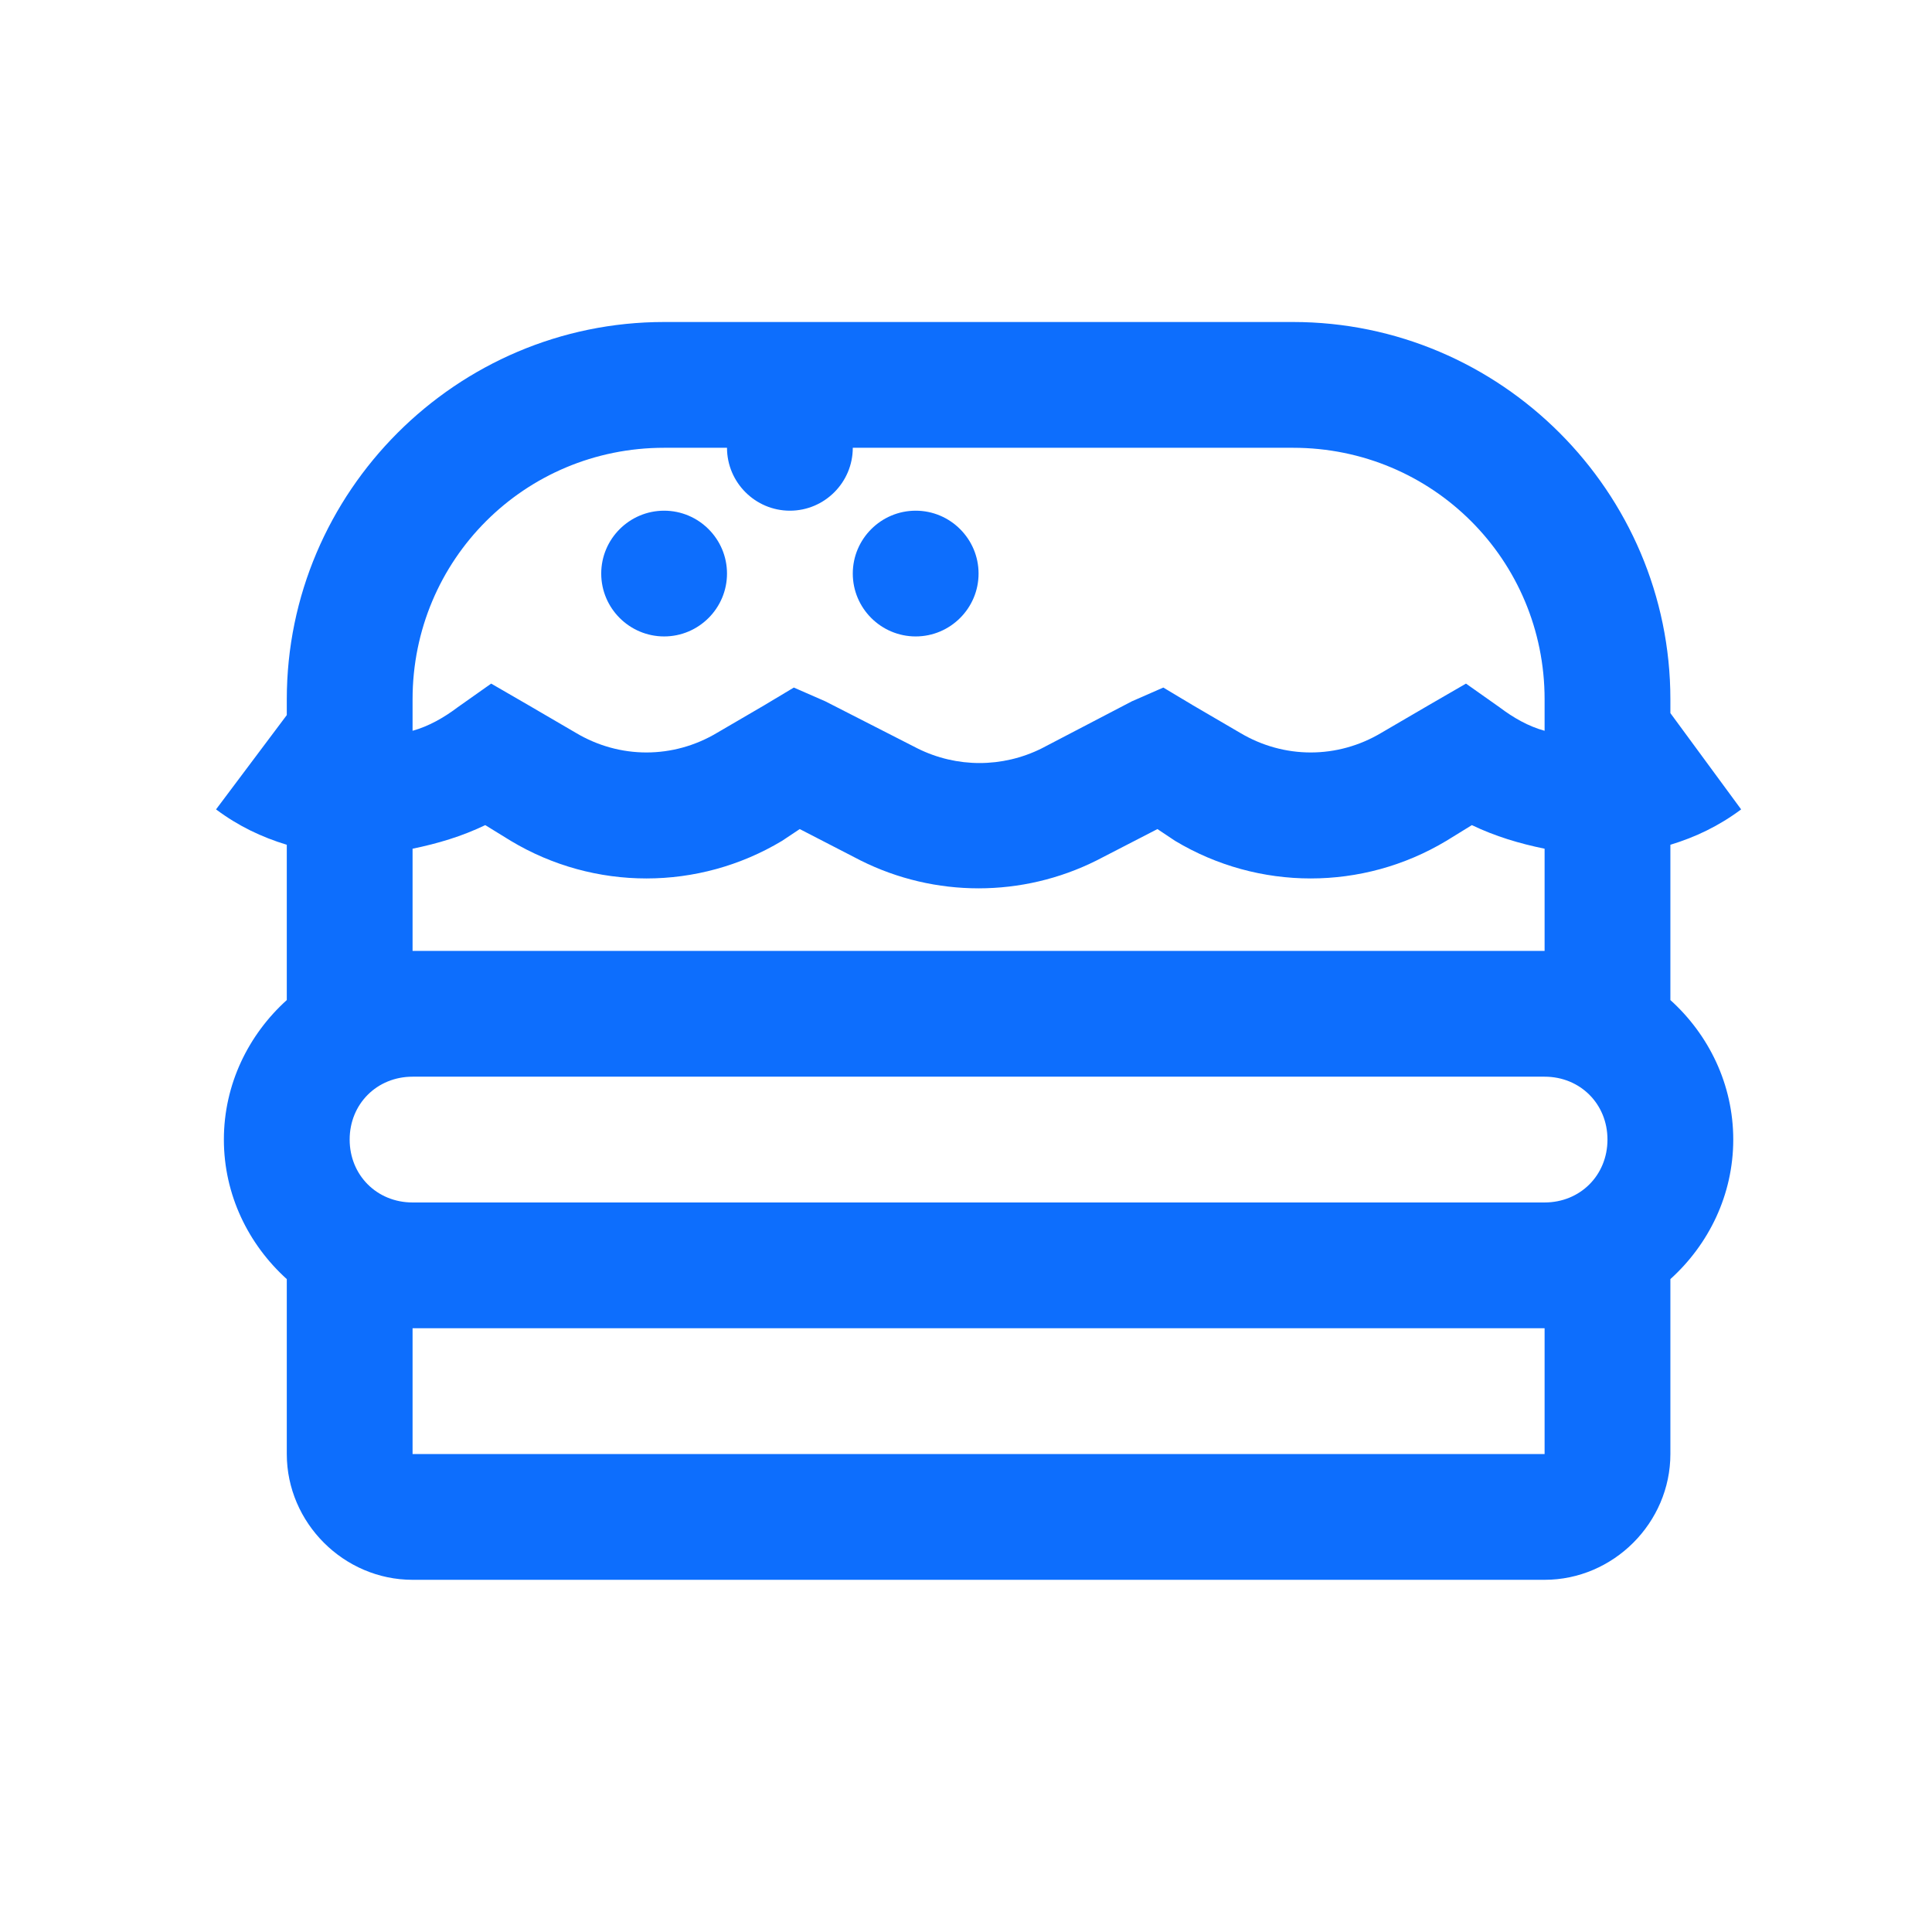
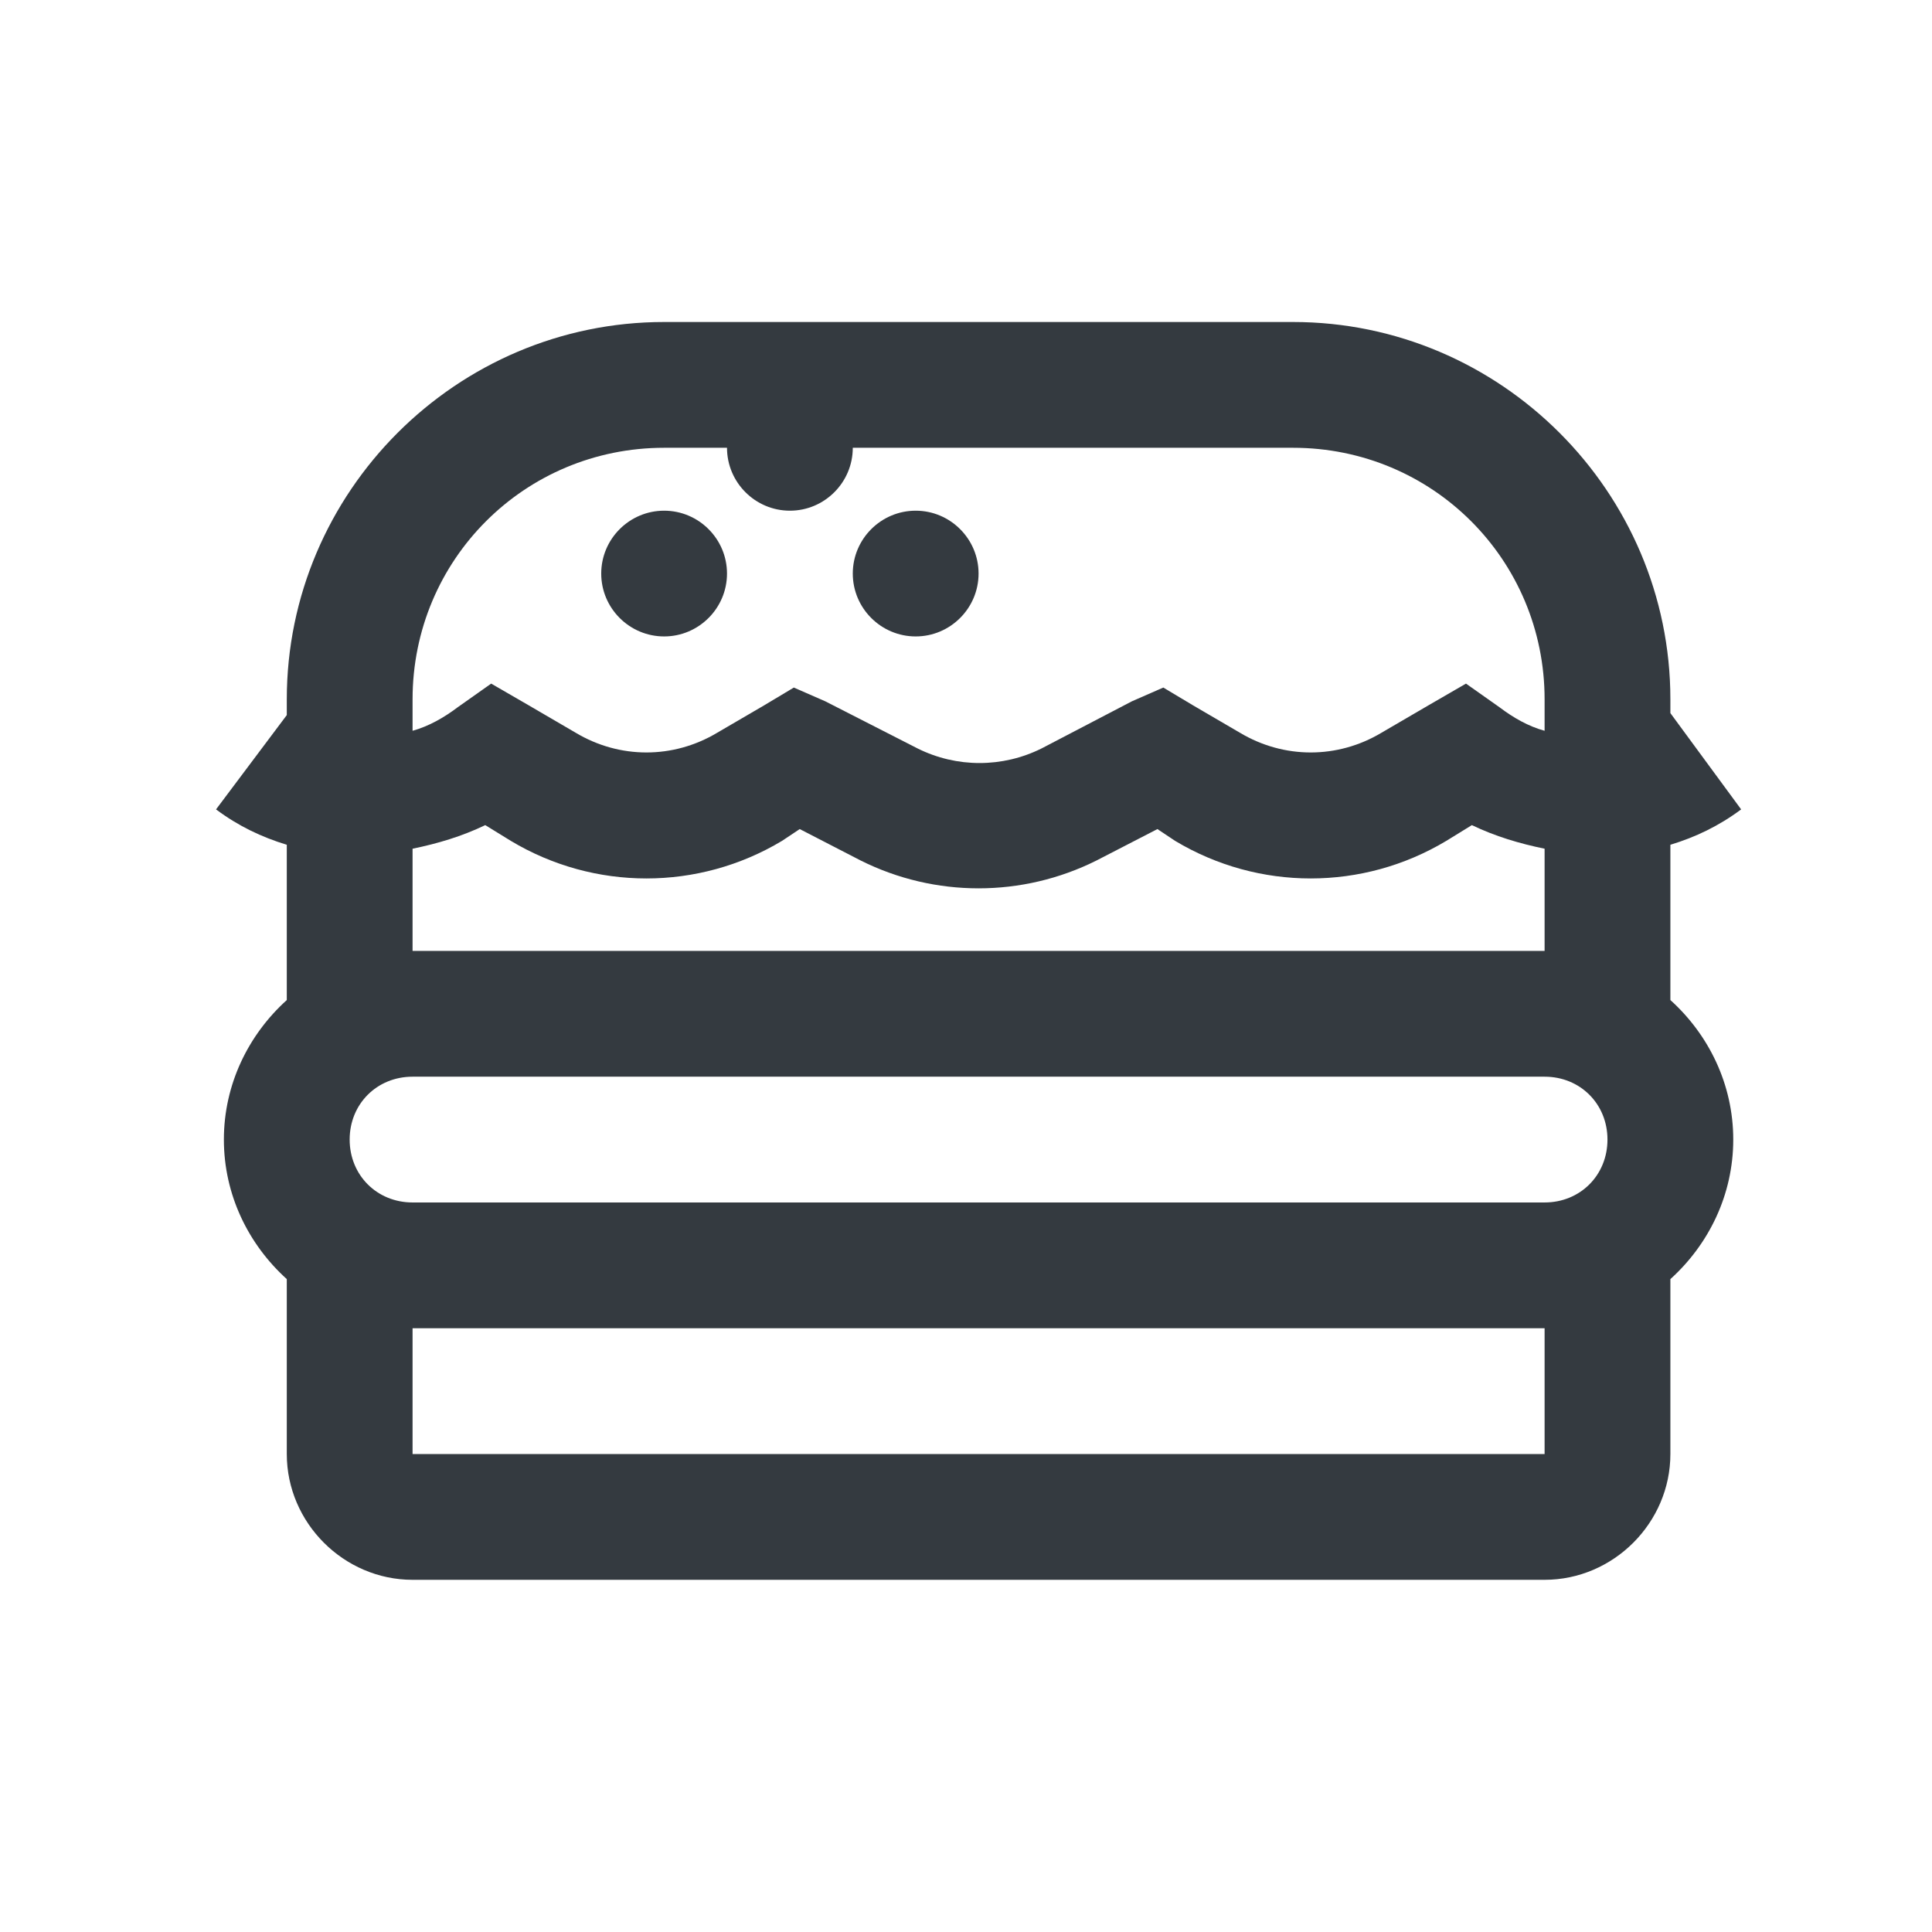
<svg xmlns="http://www.w3.org/2000/svg" width="48px" height="48px" viewBox="0 0 48 48" version="1.1">
  <g id="Icons/icons-food/hamburger" stroke="none" stroke-width="1" fill="none" fill-rule="evenodd">
-     <g id="icon-hamburger" transform="translate(5.367188, 8)" fill="#0D6EFD">
+     <g id="icon-hamburger" transform="translate(5.367188, 8)" fill="#343A40">
      <path d="M11.133,0 C5.975,0 1.758,4.218 1.758,9.375 L1.758,9.766 L0,12.109 C0.555,12.524 1.135,12.799 1.758,12.988 L1.758,16.846 C0.806,17.706 0.195,18.939 0.195,20.312 C0.195,21.686 0.806,22.919 1.758,23.779 L1.758,28.125 C1.758,29.834 3.174,31.25 4.883,31.25 L33.008,31.25 C34.717,31.25 36.133,29.834 36.133,28.125 L36.133,23.779 C37.085,22.919 37.695,21.686 37.695,20.312 C37.695,18.939 37.085,17.706 36.133,16.846 L36.133,12.988 C36.755,12.799 37.335,12.524 37.891,12.109 L36.133,9.717 L36.133,9.375 C36.133,4.218 31.915,0 26.758,0 L11.133,0 Z M11.133,3.125 L12.695,3.125 C12.695,3.986 13.397,4.688 14.258,4.688 C15.118,4.688 15.82,3.986 15.82,3.125 L26.758,3.125 C30.225,3.125 33.008,5.908 33.008,9.375 L33.008,10.156 C32.605,10.046 32.233,9.833 31.885,9.57 L31.055,8.984 L30.127,9.521 L28.955,10.205 C27.863,10.858 26.532,10.858 25.439,10.205 L24.268,9.521 L23.535,9.082 L22.754,9.424 L20.508,10.596 C19.537,11.078 18.402,11.078 17.432,10.596 L15.137,9.424 L14.355,9.082 L13.623,9.521 L12.451,10.205 C11.359,10.858 10.028,10.858 8.936,10.205 L7.764,9.521 L6.836,8.984 L6.006,9.57 C5.658,9.833 5.28,10.046 4.883,10.156 L4.883,9.375 C4.883,5.908 7.666,3.125 11.133,3.125 Z M11.133,4.688 C10.272,4.688 9.57,5.389 9.57,6.25 C9.57,7.111 10.272,7.812 11.133,7.812 C11.993,7.812 12.695,7.111 12.695,6.25 C12.695,5.389 11.993,4.688 11.133,4.688 Z M17.383,4.688 C16.522,4.688 15.82,5.389 15.82,6.25 C15.82,7.111 16.522,7.812 17.383,7.812 C18.243,7.812 18.945,7.111 18.945,6.25 C18.945,5.389 18.243,4.688 17.383,4.688 Z M6.689,12.5 L7.324,12.891 C9.399,14.136 11.987,14.136 14.062,12.891 L14.502,12.598 L16.016,13.379 C17.859,14.301 20.032,14.301 21.875,13.379 L23.389,12.598 L23.828,12.891 C25.903,14.136 28.491,14.136 30.566,12.891 L31.201,12.5 C31.787,12.781 32.385,12.958 33.008,13.086 L33.008,15.625 L4.883,15.625 L4.883,13.086 C5.505,12.958 6.104,12.781 6.689,12.5 Z M4.883,18.75 L33.008,18.75 C33.893,18.75 34.57,19.427 34.57,20.312 C34.57,21.198 33.893,21.875 33.008,21.875 L4.883,21.875 C3.998,21.875 3.32,21.198 3.32,20.312 C3.32,19.427 3.998,18.75 4.883,18.75 Z M4.883,25 L33.008,25 L33.008,28.125 L4.883,28.125 L4.883,25 Z" id="Shape" />
    </g>
  </g>
</svg>
